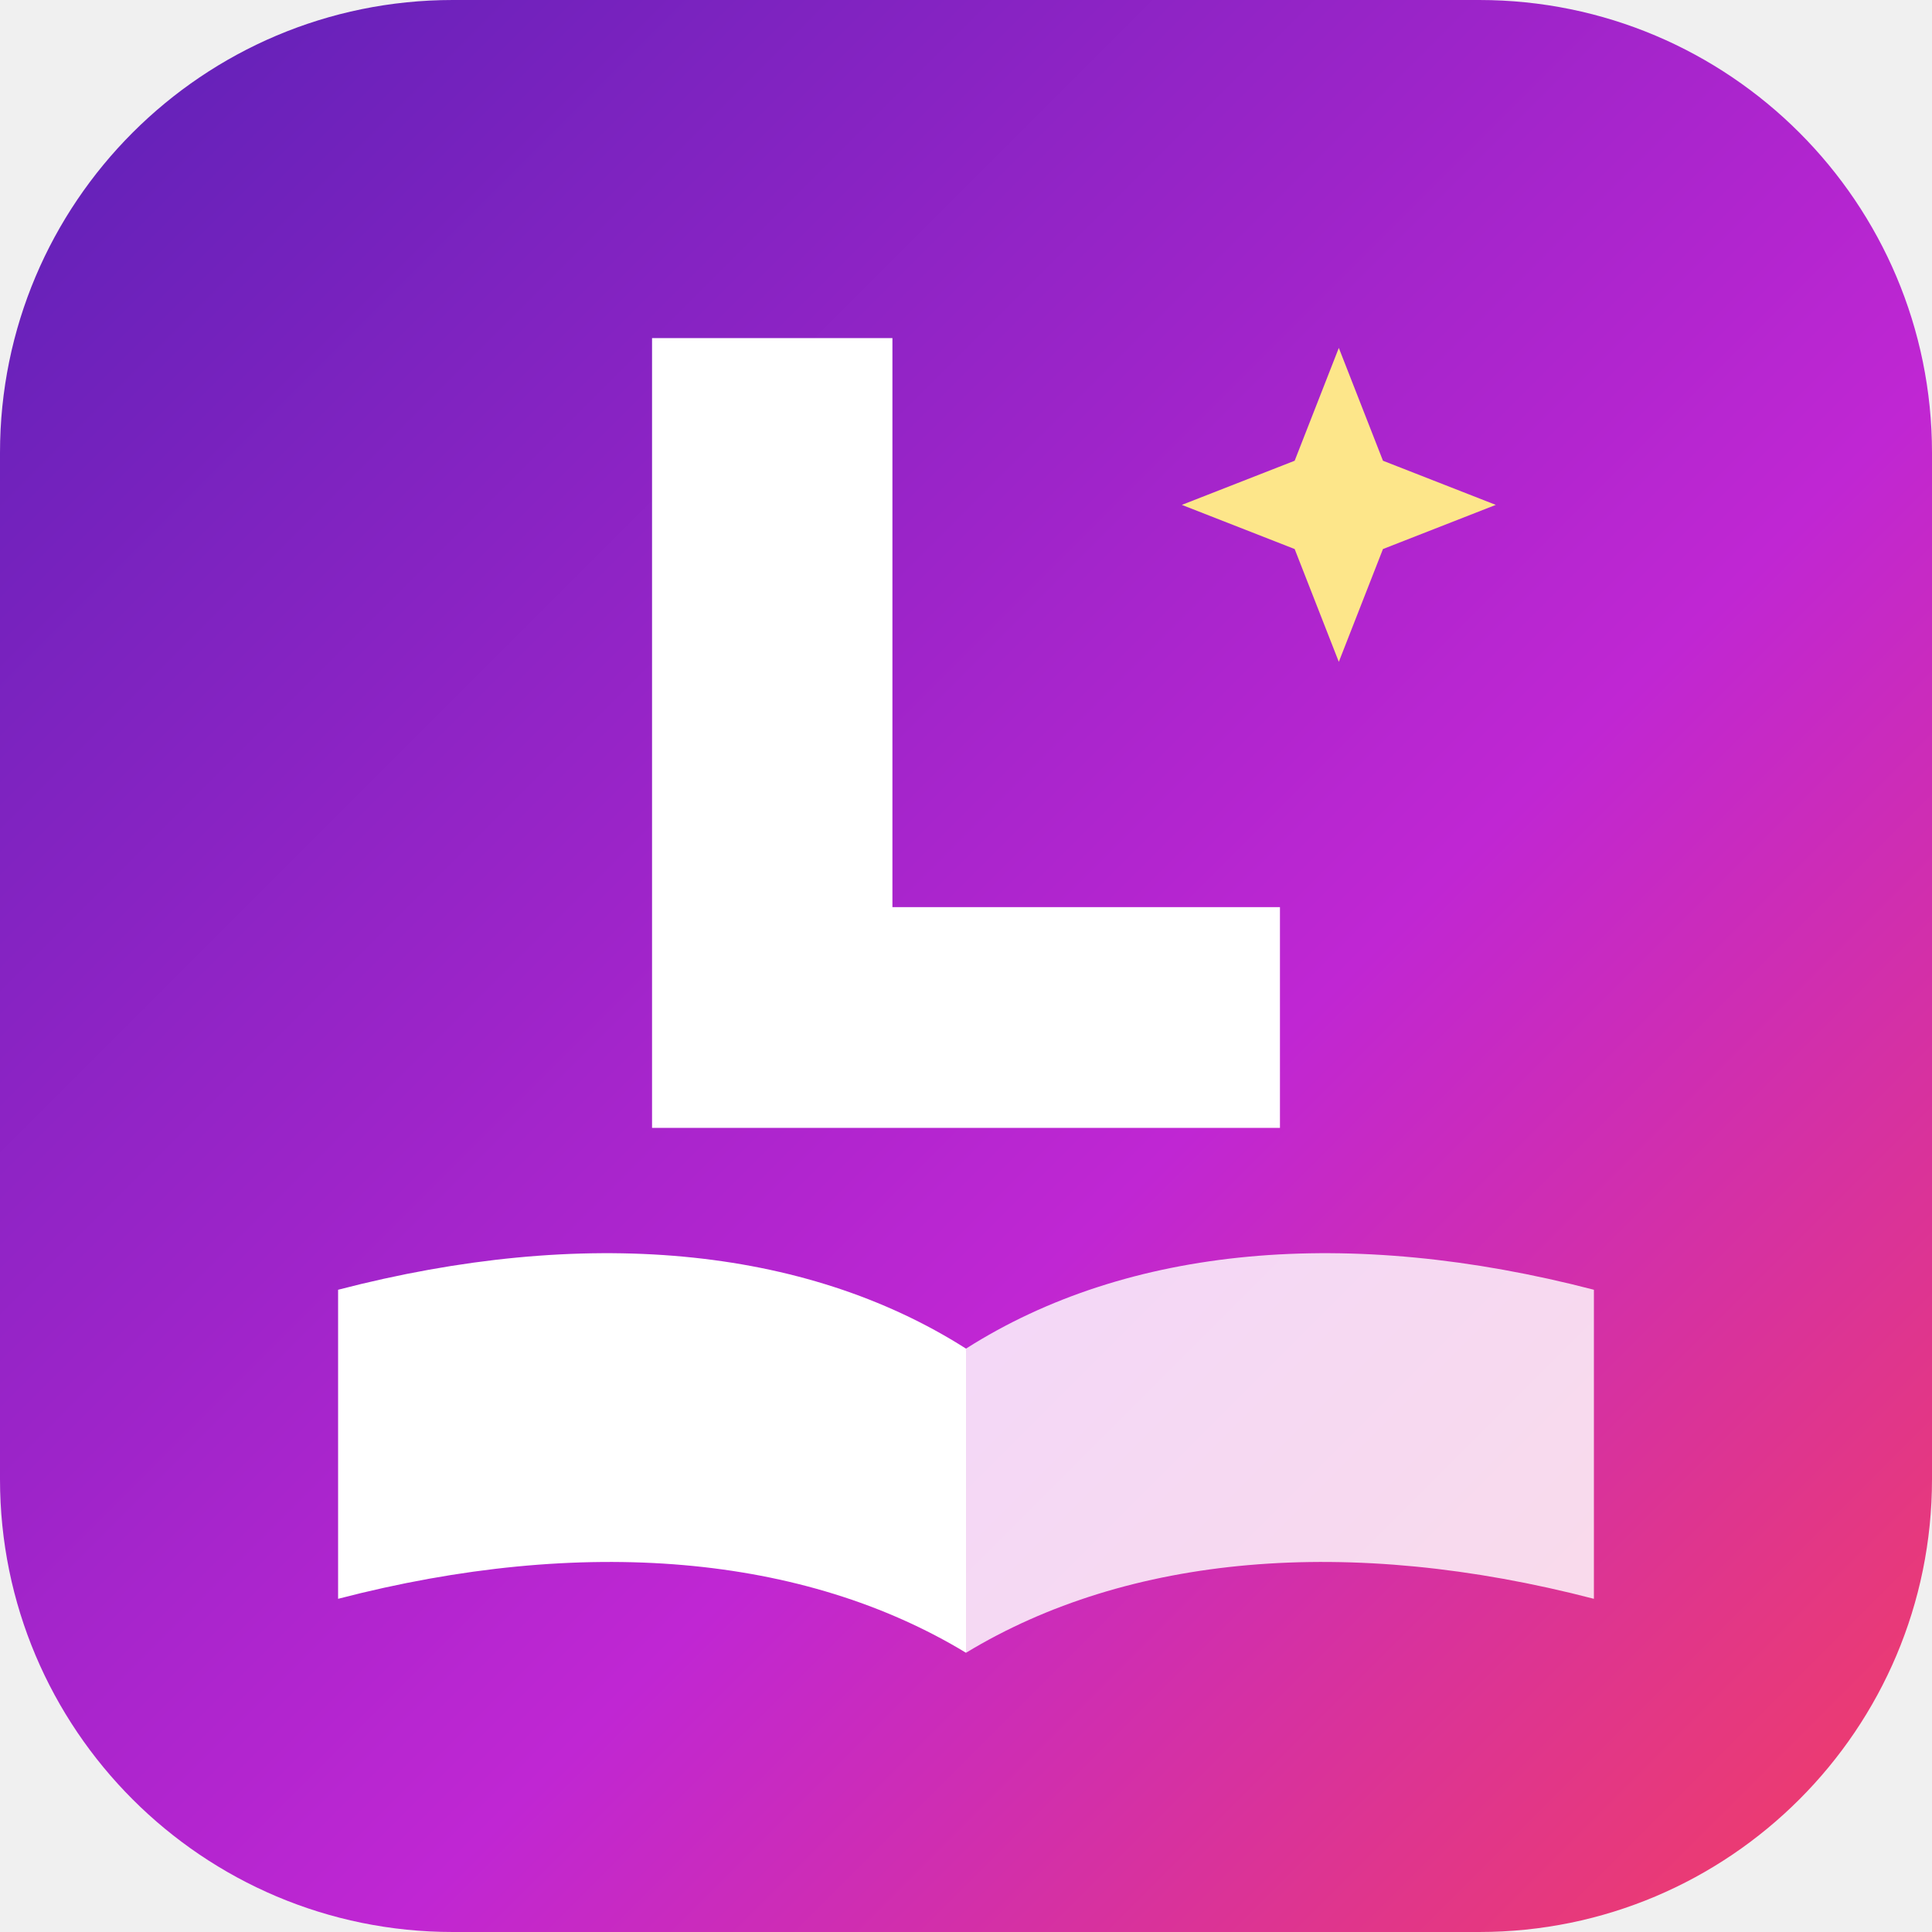
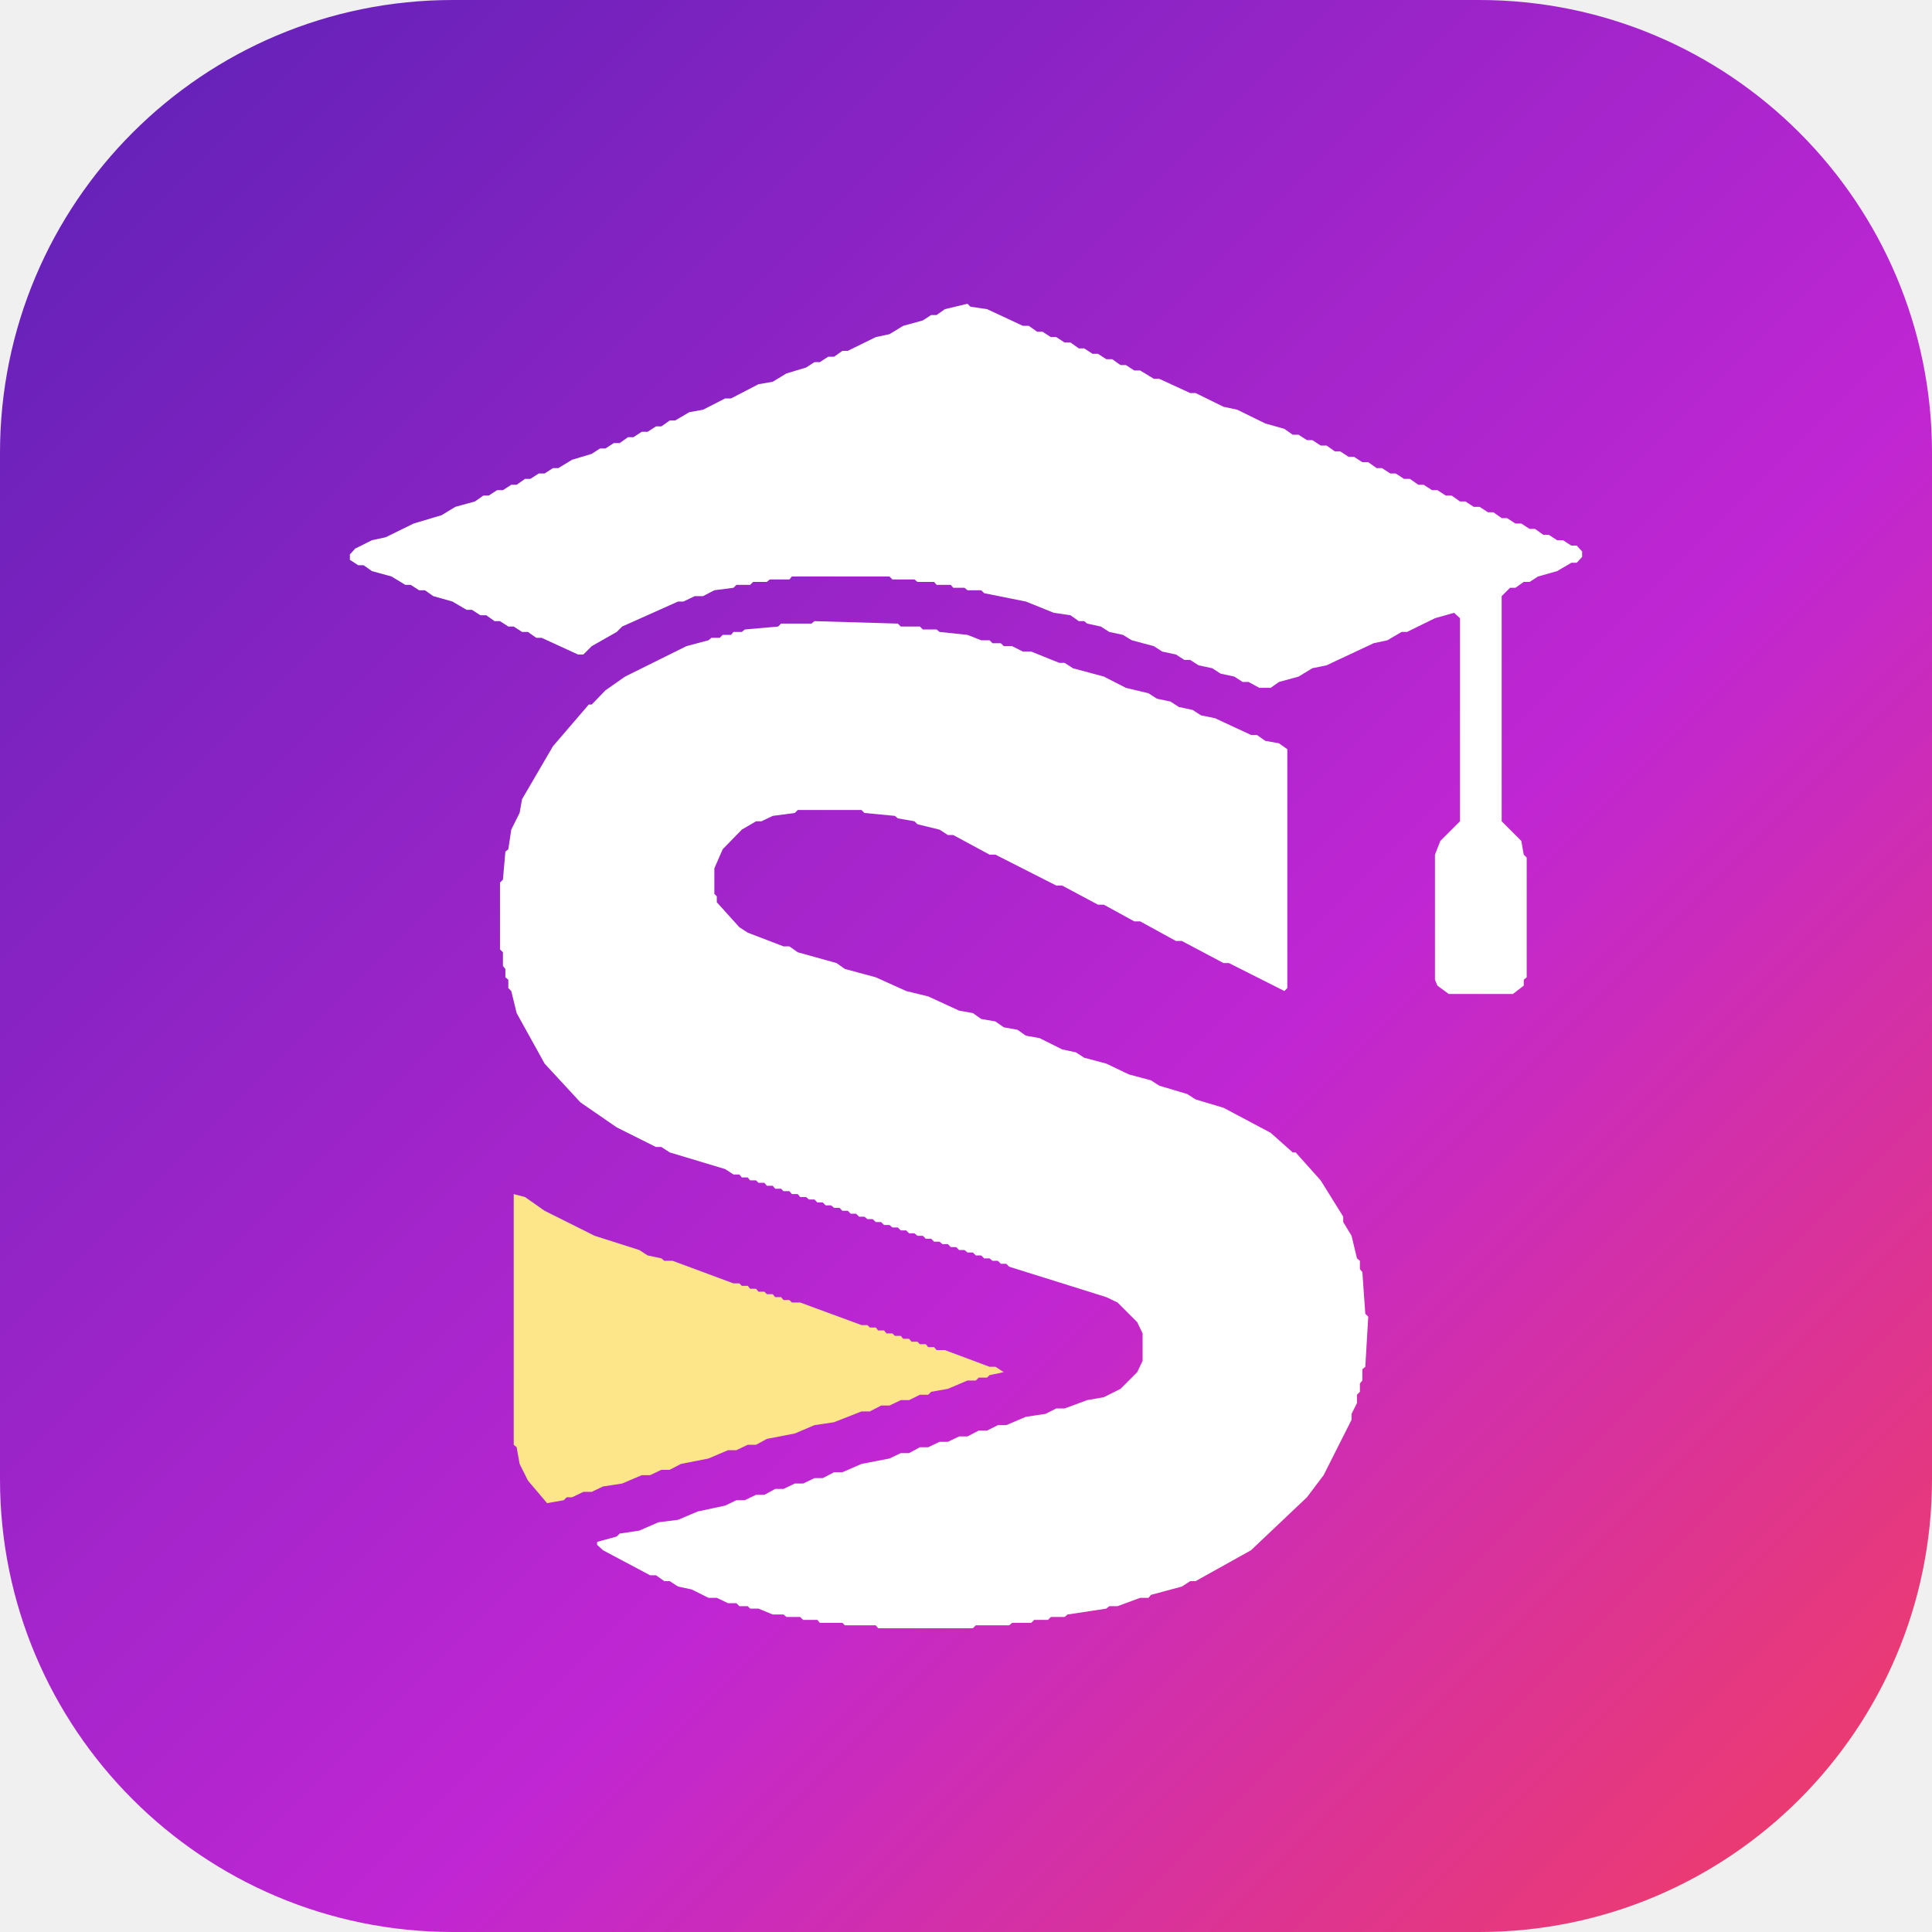
<svg xmlns="http://www.w3.org/2000/svg" viewBox="0 0 64 64">
  <defs>
    <linearGradient id="g" x1="0" y1="0" x2="1" y2="1">
      <stop offset="0" stop-color="#5b21b6" />
      <stop offset=".6" stop-color="#c026d3" />
      <stop offset="1" stop-color="#f43f5e" />
    </linearGradient>
  </defs>
  <rect width="64" height="64" rx="15" fill="url(#g)" />
  <g transform="translate(6 6) scale(1.625)">
-     <path d="M9.6 3.2h4.9v11.6h7.9v4.5H9.6z" fill="#fff" />
-     <path d="M23.6 3.4l.9 2.3 2.3.9-2.3.9-.9 2.3-.9-2.3-2.3-.9 2.3-.9z" fill="#fde68a" />
-     <path d="M3.2 22.6C8.2 21.3 12.7 21.7 16 23.8v6.2c-3.3-2-7.8-2.4-12.8-1.1z" fill="#fff" />
-     <path d="M28.8 22.6C23.8 21.3 19.3 21.7 16 23.8v6.2c3.3-2 7.8-2.4 12.8-1.1z" fill="#fff" fill-opacity=".82" />
+     <path fill="#fff" fill-rule="evenodd" d="M9.05 10.10L8.65 10.38L8.37 10.67L8.31 10.67L7.58 11.52L6.95 12.60L6.90 12.88L6.73 13.22L6.67 13.62L6.61 13.67L6.56 14.24L6.50 14.30L6.50 15.66L6.56 15.72L6.56 16.00L6.61 16.06L6.61 16.23L6.67 16.28L6.67 16.45L6.73 16.51L6.84 16.96L7.41 17.99L8.14 18.78L8.88 19.29L9.68 19.69L9.79 19.69L9.96 19.80L11.09 20.14L11.26 20.25L11.38 20.25L11.43 20.31L11.55 20.31L11.60 20.37L11.72 20.37L11.77 20.42L11.89 20.42L11.94 20.48L12.06 20.48L12.11 20.54L12.23 20.54L12.28 20.59L12.40 20.59L12.45 20.65L12.57 20.65L12.62 20.71L12.74 20.71L12.80 20.76L12.91 20.76L12.97 20.82L13.08 20.82L13.14 20.88L13.25 20.88L13.31 20.93L13.42 20.93L13.48 20.99L13.59 20.99L13.65 21.05L13.76 21.05L13.82 21.11L13.93 21.11L13.99 21.16L14.10 21.16L14.16 21.22L14.27 21.22L14.33 21.28L14.44 21.28L14.50 21.33L14.61 21.33L14.67 21.39L14.78 21.39L14.84 21.45L14.95 21.45L15.01 21.50L15.12 21.50L15.18 21.56L15.29 21.56L15.35 21.62L15.46 21.62L15.52 21.67L15.63 21.67L15.69 21.73L15.80 21.73L15.86 21.79L15.97 21.79L16.03 21.84L16.14 21.84L16.20 21.90L16.31 21.90L16.37 21.96L16.48 21.96L16.54 22.01L16.65 22.01L16.71 22.07L16.82 22.07L16.88 22.13L18.86 22.75L19.09 22.86L19.49 23.26L19.60 23.49L19.60 24.05L19.49 24.28L19.15 24.62L18.81 24.79L18.47 24.85L18.01 25.02L17.84 25.02L17.62 25.13L17.22 25.19L16.82 25.36L16.65 25.36L16.43 25.47L16.26 25.47L16.03 25.59L15.86 25.59L15.63 25.70L15.46 25.70L15.23 25.81L15.06 25.81L14.84 25.93L14.67 25.93L14.44 26.04L13.87 26.15L13.48 26.32L13.31 26.32L13.08 26.44L12.91 26.44L12.68 26.55L12.51 26.55L12.28 26.66L12.11 26.66L11.89 26.78L11.72 26.78L11.49 26.89L11.32 26.89L11.09 27.00L10.53 27.12L10.13 27.29L9.73 27.34L9.34 27.51L8.94 27.57L8.88 27.63L8.48 27.74L8.48 27.80L8.60 27.91L9.56 28.42L9.68 28.42L9.85 28.54L9.96 28.54L10.13 28.65L10.41 28.71L10.75 28.88L10.92 28.88L11.15 28.99L11.32 28.99L11.38 29.05L11.55 29.05L11.60 29.10L11.77 29.10L12.06 29.22L12.28 29.22L12.34 29.27L12.62 29.27L12.68 29.33L12.97 29.33L13.02 29.39L13.48 29.39L13.53 29.44L14.16 29.44L14.21 29.50L16.14 29.50L16.20 29.44L16.88 29.44L16.94 29.39L17.33 29.39L17.39 29.33L17.67 29.33L17.73 29.27L18.01 29.27L18.07 29.22L18.86 29.10L18.92 29.05L19.09 29.05L19.55 28.88L19.72 28.88L19.77 28.82L20.40 28.65L20.57 28.54L20.68 28.54L21.81 27.91L22.95 26.83L23.29 26.38L23.86 25.25L23.86 25.13L23.97 24.91L23.97 24.74L24.03 24.68L24.03 24.51L24.08 24.45L24.08 24.22L24.14 24.17L24.20 23.15L24.14 23.09L24.08 22.24L24.03 22.18L24.03 22.01L23.97 21.96L23.86 21.50L23.69 21.22L23.69 21.11L23.23 20.37L22.72 19.80L22.66 19.80L22.21 19.40L21.25 18.89L20.68 18.72L20.51 18.61L19.94 18.44L19.77 18.33L19.32 18.21L18.86 17.99L18.41 17.87L18.24 17.76L17.96 17.70L17.50 17.47L17.22 17.42L17.05 17.30L16.77 17.25L16.60 17.13L16.31 17.08L16.14 16.96L15.86 16.91L15.23 16.62L14.78 16.51L14.16 16.23L13.53 16.06L13.36 15.94L12.57 15.72L12.40 15.60L12.28 15.60L11.55 15.32L11.38 15.21L10.92 14.70L10.92 14.58L10.87 14.53L10.87 14.01L11.04 13.62L11.43 13.22L11.72 13.05L11.83 13.05L12.06 12.94L12.51 12.88L12.57 12.82L13.87 12.82L13.93 12.88L14.55 12.94L14.61 12.99L14.95 13.05L15.01 13.11L15.46 13.22L15.63 13.33L15.74 13.33L16.48 13.73L16.60 13.73L17.84 14.36L17.96 14.36L18.69 14.75L18.81 14.75L19.43 15.09L19.55 15.09L20.28 15.49L20.40 15.49L21.25 15.94L21.36 15.94L22.49 16.51L22.55 16.45L22.55 11.58L22.38 11.46L22.10 11.41L21.93 11.29L21.81 11.29L21.08 10.95L20.79 10.89L20.62 10.78L20.34 10.72L20.17 10.61L19.89 10.55L19.72 10.44L19.26 10.33L18.81 10.10L18.18 9.93L18.01 9.82L17.90 9.82L17.33 9.59L17.16 9.59L16.94 9.48L16.77 9.48L16.71 9.42L16.54 9.42L16.48 9.36L16.31 9.36L16.03 9.25L15.46 9.19L15.40 9.14L15.12 9.14L15.06 9.08L14.67 9.08L14.61 9.02L12.91 8.97L12.85 9.02L12.23 9.02L12.17 9.08L11.49 9.14L11.43 9.19L11.26 9.19L11.21 9.25L11.04 9.25L10.98 9.31L10.81 9.31L10.75 9.36L10.30 9.48ZM3.44 7.61L3.44 7.72L3.61 7.83L3.72 7.83L3.89 7.95L4.29 8.06L4.57 8.23L4.68 8.23L4.85 8.34L4.97 8.34L5.14 8.46L5.53 8.57L5.82 8.74L5.93 8.74L6.10 8.85L6.22 8.85L6.39 8.97L6.50 8.97L6.67 9.08L6.78 9.08L6.95 9.19L7.07 9.19L7.24 9.31L7.35 9.31L8.09 9.65L8.20 9.65L8.37 9.48L8.88 9.19L8.99 9.08L10.13 8.57L10.24 8.57L10.47 8.46L10.64 8.46L10.87 8.34L11.26 8.29L11.32 8.23L11.60 8.23L11.66 8.17L11.94 8.17L12.00 8.12L12.40 8.12L12.45 8.06L14.44 8.06L14.50 8.12L14.95 8.12L15.01 8.17L15.35 8.17L15.40 8.23L15.69 8.23L15.74 8.29L15.97 8.29L16.03 8.34L16.31 8.34L16.37 8.40L17.22 8.57L17.79 8.80L18.13 8.85L18.30 8.97L18.41 8.97L18.47 9.02L18.75 9.08L18.92 9.19L19.20 9.25L19.38 9.36L19.83 9.48L20.00 9.59L20.28 9.65L20.45 9.76L20.57 9.76L20.74 9.87L21.02 9.93L21.19 10.04L21.47 10.10L21.64 10.21L21.76 10.21L21.98 10.33L22.21 10.33L22.38 10.21L22.78 10.10L23.06 9.93L23.35 9.87L24.31 9.42L24.59 9.36L24.88 9.19L24.99 9.19L25.56 8.91L25.95 8.80L26.07 8.91L26.07 13.05L25.67 13.45L25.56 13.73L25.56 16.28L25.61 16.40L25.84 16.57L27.15 16.57L27.37 16.40L27.37 16.28L27.43 16.23L27.43 13.79L27.37 13.73L27.32 13.45L26.92 13.05L26.92 8.46L27.09 8.29L27.20 8.29L27.37 8.17L27.49 8.17L27.66 8.06L28.05 7.95L28.34 7.78L28.45 7.78L28.56 7.66L28.56 7.55L28.45 7.43L28.34 7.43L28.17 7.32L28.05 7.32L27.88 7.21L27.77 7.21L27.60 7.09L27.49 7.09L27.32 6.98L27.20 6.98L27.03 6.87L26.92 6.87L26.75 6.75L26.64 6.75L26.47 6.64L26.35 6.64L26.18 6.53L26.07 6.53L25.90 6.41L25.78 6.41L25.61 6.30L25.50 6.30L25.33 6.19L25.22 6.19L25.05 6.07L24.93 6.07L24.76 5.96L24.65 5.96L24.48 5.85L24.37 5.85L24.20 5.73L24.08 5.73L23.91 5.62L23.80 5.62L23.63 5.51L23.52 5.51L23.35 5.39L23.23 5.39L23.06 5.28L22.95 5.28L22.78 5.17L22.66 5.17L22.49 5.05L22.10 4.94L21.53 4.66L21.25 4.60L20.68 4.32L20.57 4.32L19.94 4.03L19.83 4.03L19.55 3.86L19.43 3.86L19.26 3.75L19.15 3.75L18.98 3.63L18.86 3.63L18.69 3.52L18.58 3.52L18.41 3.41L18.30 3.41L18.13 3.29L18.01 3.29L17.84 3.18L17.73 3.18L17.56 3.07L17.45 3.07L17.28 2.95L17.16 2.95L16.43 2.61L16.09 2.56L16.03 2.50L15.57 2.61L15.40 2.73L15.29 2.73L15.12 2.84L14.72 2.95L14.44 3.12L14.16 3.18L13.59 3.46L13.48 3.46L13.31 3.58L13.19 3.58L13.02 3.69L12.91 3.69L12.74 3.80L12.34 3.92L12.06 4.09L11.77 4.14L11.21 4.43L11.09 4.43L10.64 4.66L10.36 4.71L10.07 4.88L9.96 4.88L9.79 5.00L9.68 5.00L9.51 5.11L9.39 5.11L9.22 5.22L9.11 5.22L8.94 5.34L8.82 5.34L8.65 5.45L8.54 5.45L8.37 5.56L7.97 5.68L7.69 5.85L7.58 5.85L7.41 5.96L7.29 5.96L7.12 6.07L7.01 6.07L6.84 6.19L6.73 6.19L6.56 6.30L6.44 6.30L6.27 6.41L6.16 6.41L5.99 6.53L5.59 6.64L5.31 6.81L4.74 6.98L4.17 7.26L3.89 7.32L3.55 7.49Z" />
+     <path fill="#fde68a" fill-rule="evenodd" d="M6.78 20.65L6.78 25.76L6.84 25.81L6.90 26.15L7.07 26.49L7.46 26.95L7.80 26.89L7.86 26.83L7.97 26.83L8.20 26.72L8.37 26.72L8.60 26.61L8.99 26.55L9.39 26.38L9.56 26.38L9.79 26.27L9.96 26.27L10.19 26.15L10.75 26.04L11.15 25.87L11.32 25.87L11.55 25.76L11.72 25.76L11.94 25.64L12.51 25.53L12.91 25.36L13.31 25.30L13.87 25.08L14.04 25.08L14.27 24.96L14.44 24.96L14.67 24.85L14.84 24.85L15.06 24.74L15.23 24.74L15.29 24.68L15.63 24.62L16.03 24.45L16.20 24.45L16.26 24.39L16.43 24.39L16.48 24.34L16.77 24.28L16.60 24.17L16.48 24.17L15.57 23.83L15.40 23.83L15.35 23.77L15.23 23.77L15.18 23.71L15.06 23.71L15.01 23.66L14.89 23.66L14.84 23.60L14.72 23.60L14.67 23.54L14.55 23.54L14.50 23.49L14.38 23.49L14.33 23.43L14.21 23.43L14.16 23.37L14.04 23.37L13.99 23.32L13.87 23.32L12.62 22.86L12.45 22.86L12.40 22.81L12.28 22.81L12.23 22.75L12.11 22.75L12.06 22.69L11.94 22.69L11.89 22.64L11.77 22.64L11.72 22.58L11.60 22.58L11.55 22.52L11.43 22.52L11.38 22.47L11.26 22.47L10.02 22.01L9.85 22.01L9.79 21.96L9.51 21.90L9.34 21.79L8.43 21.50L7.41 20.99L7.01 20.71Z" />
  </g>
</svg>
